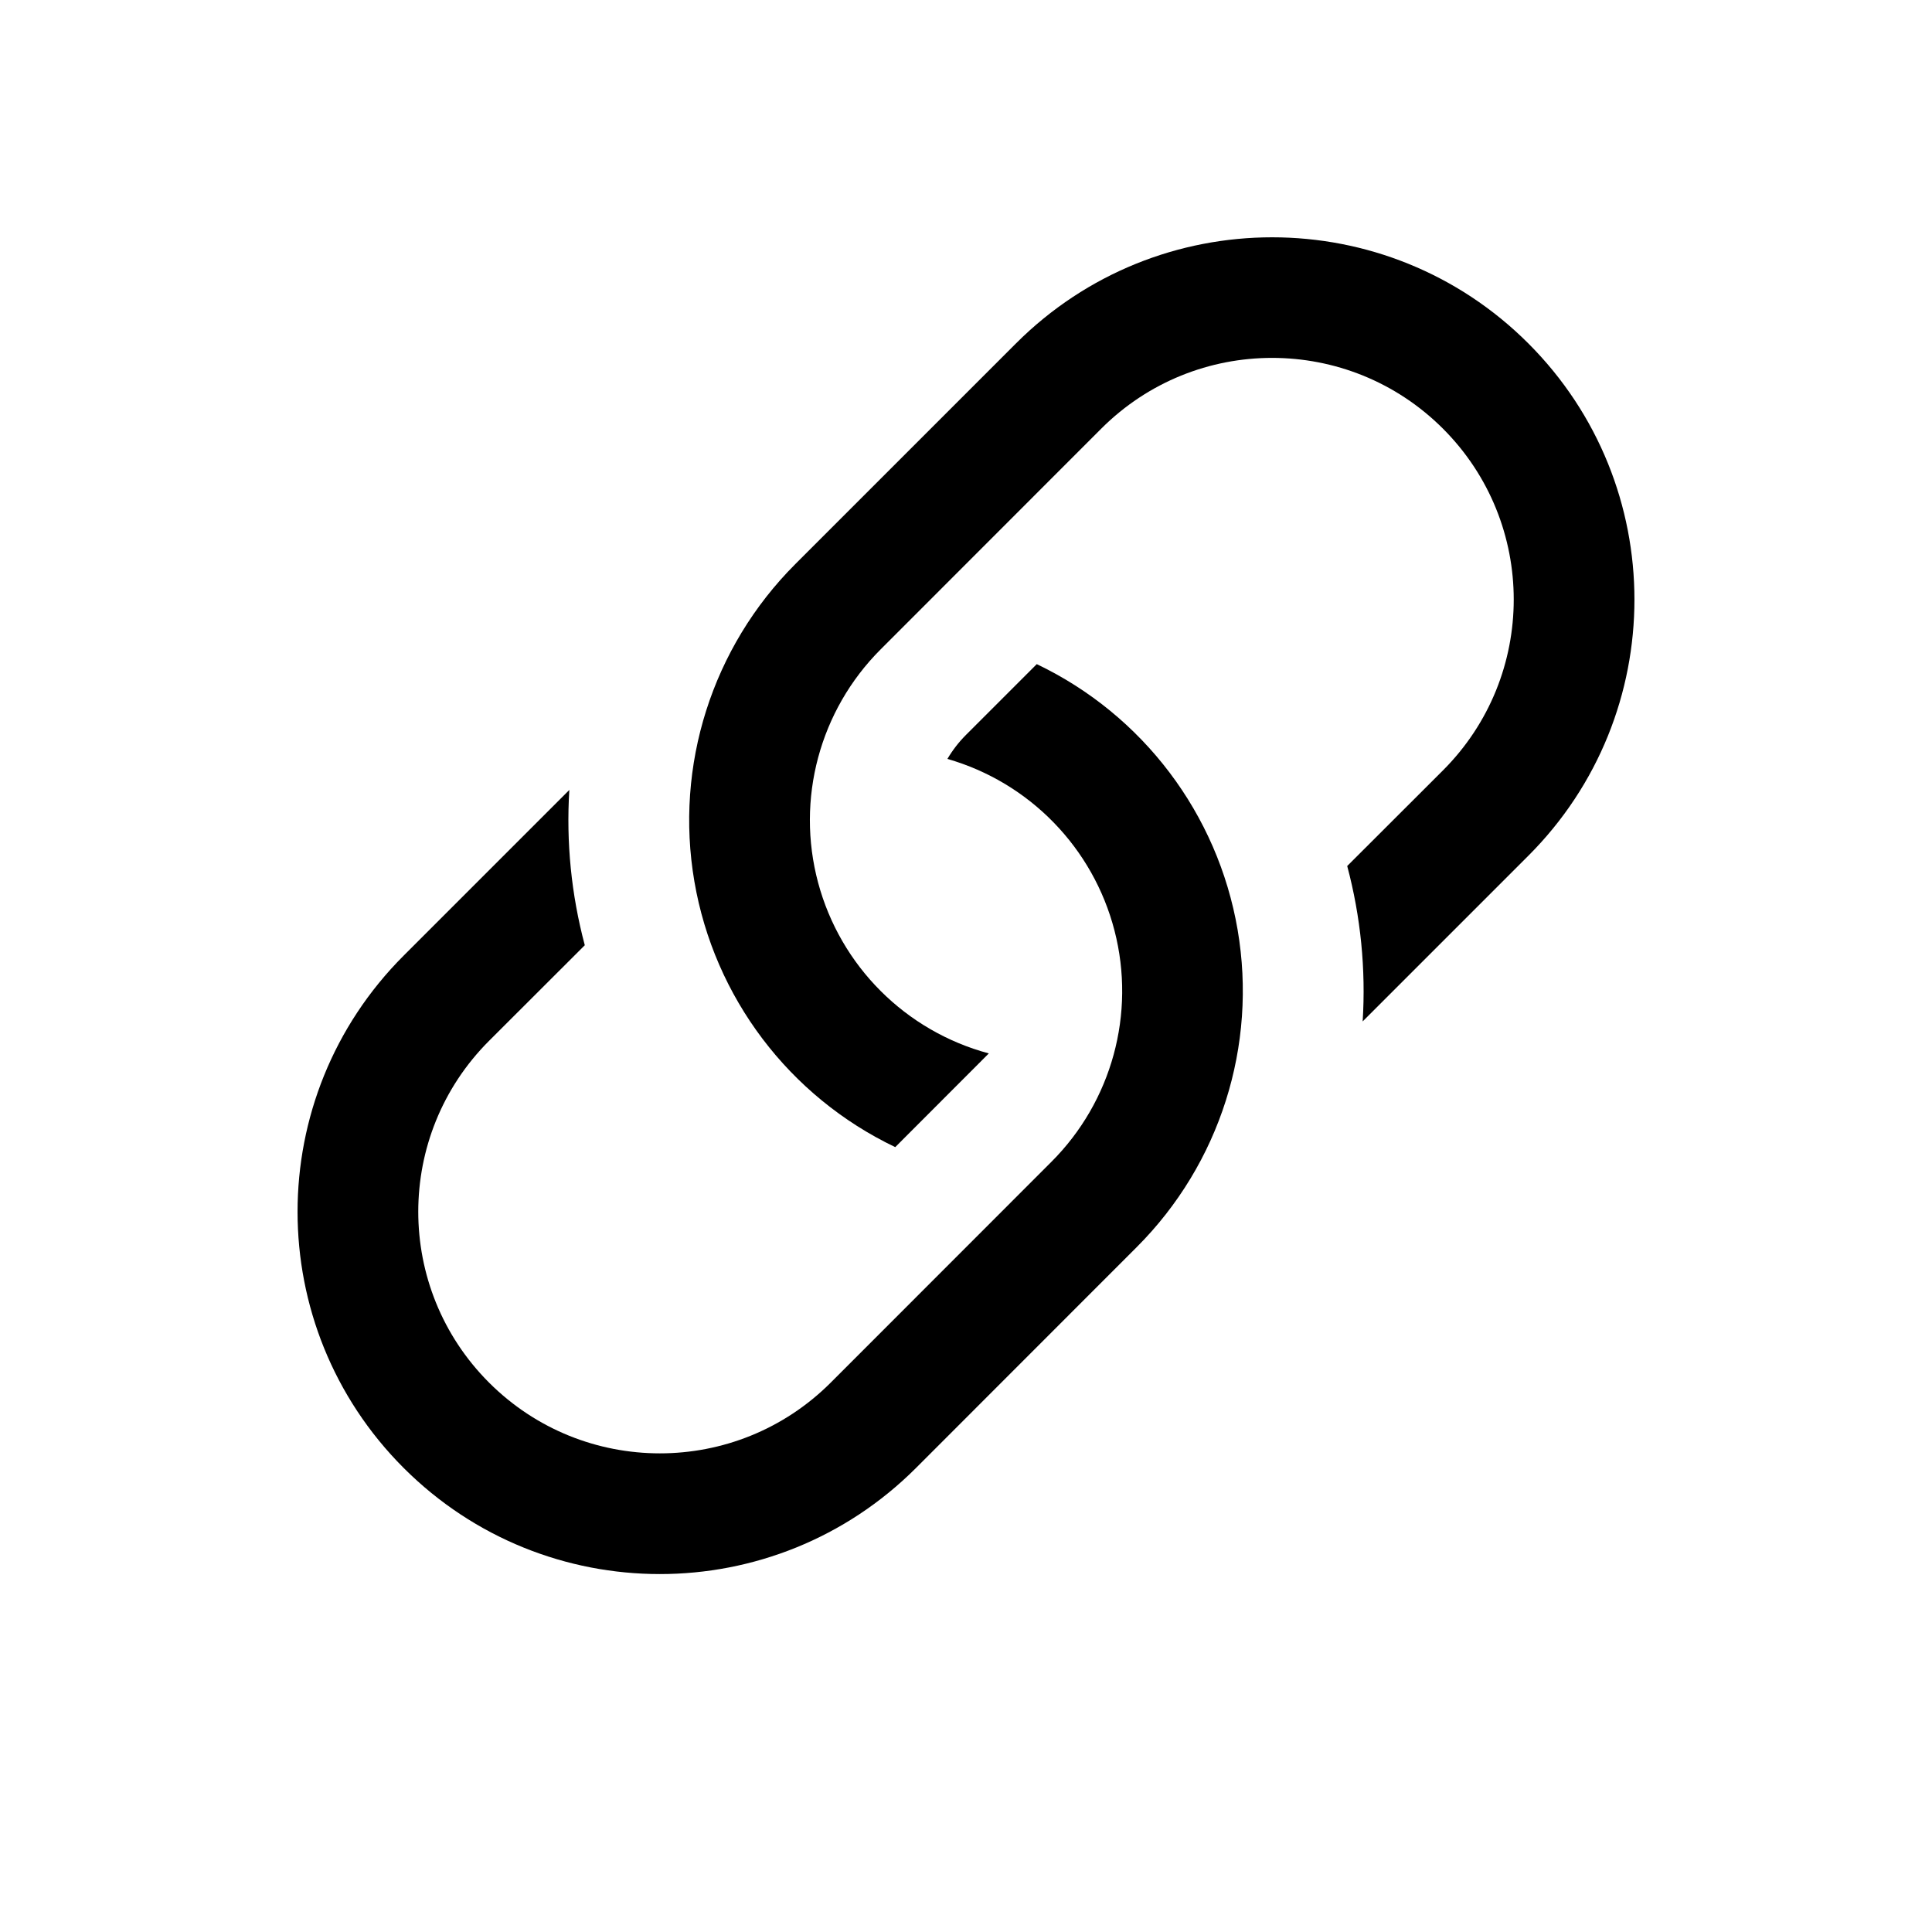
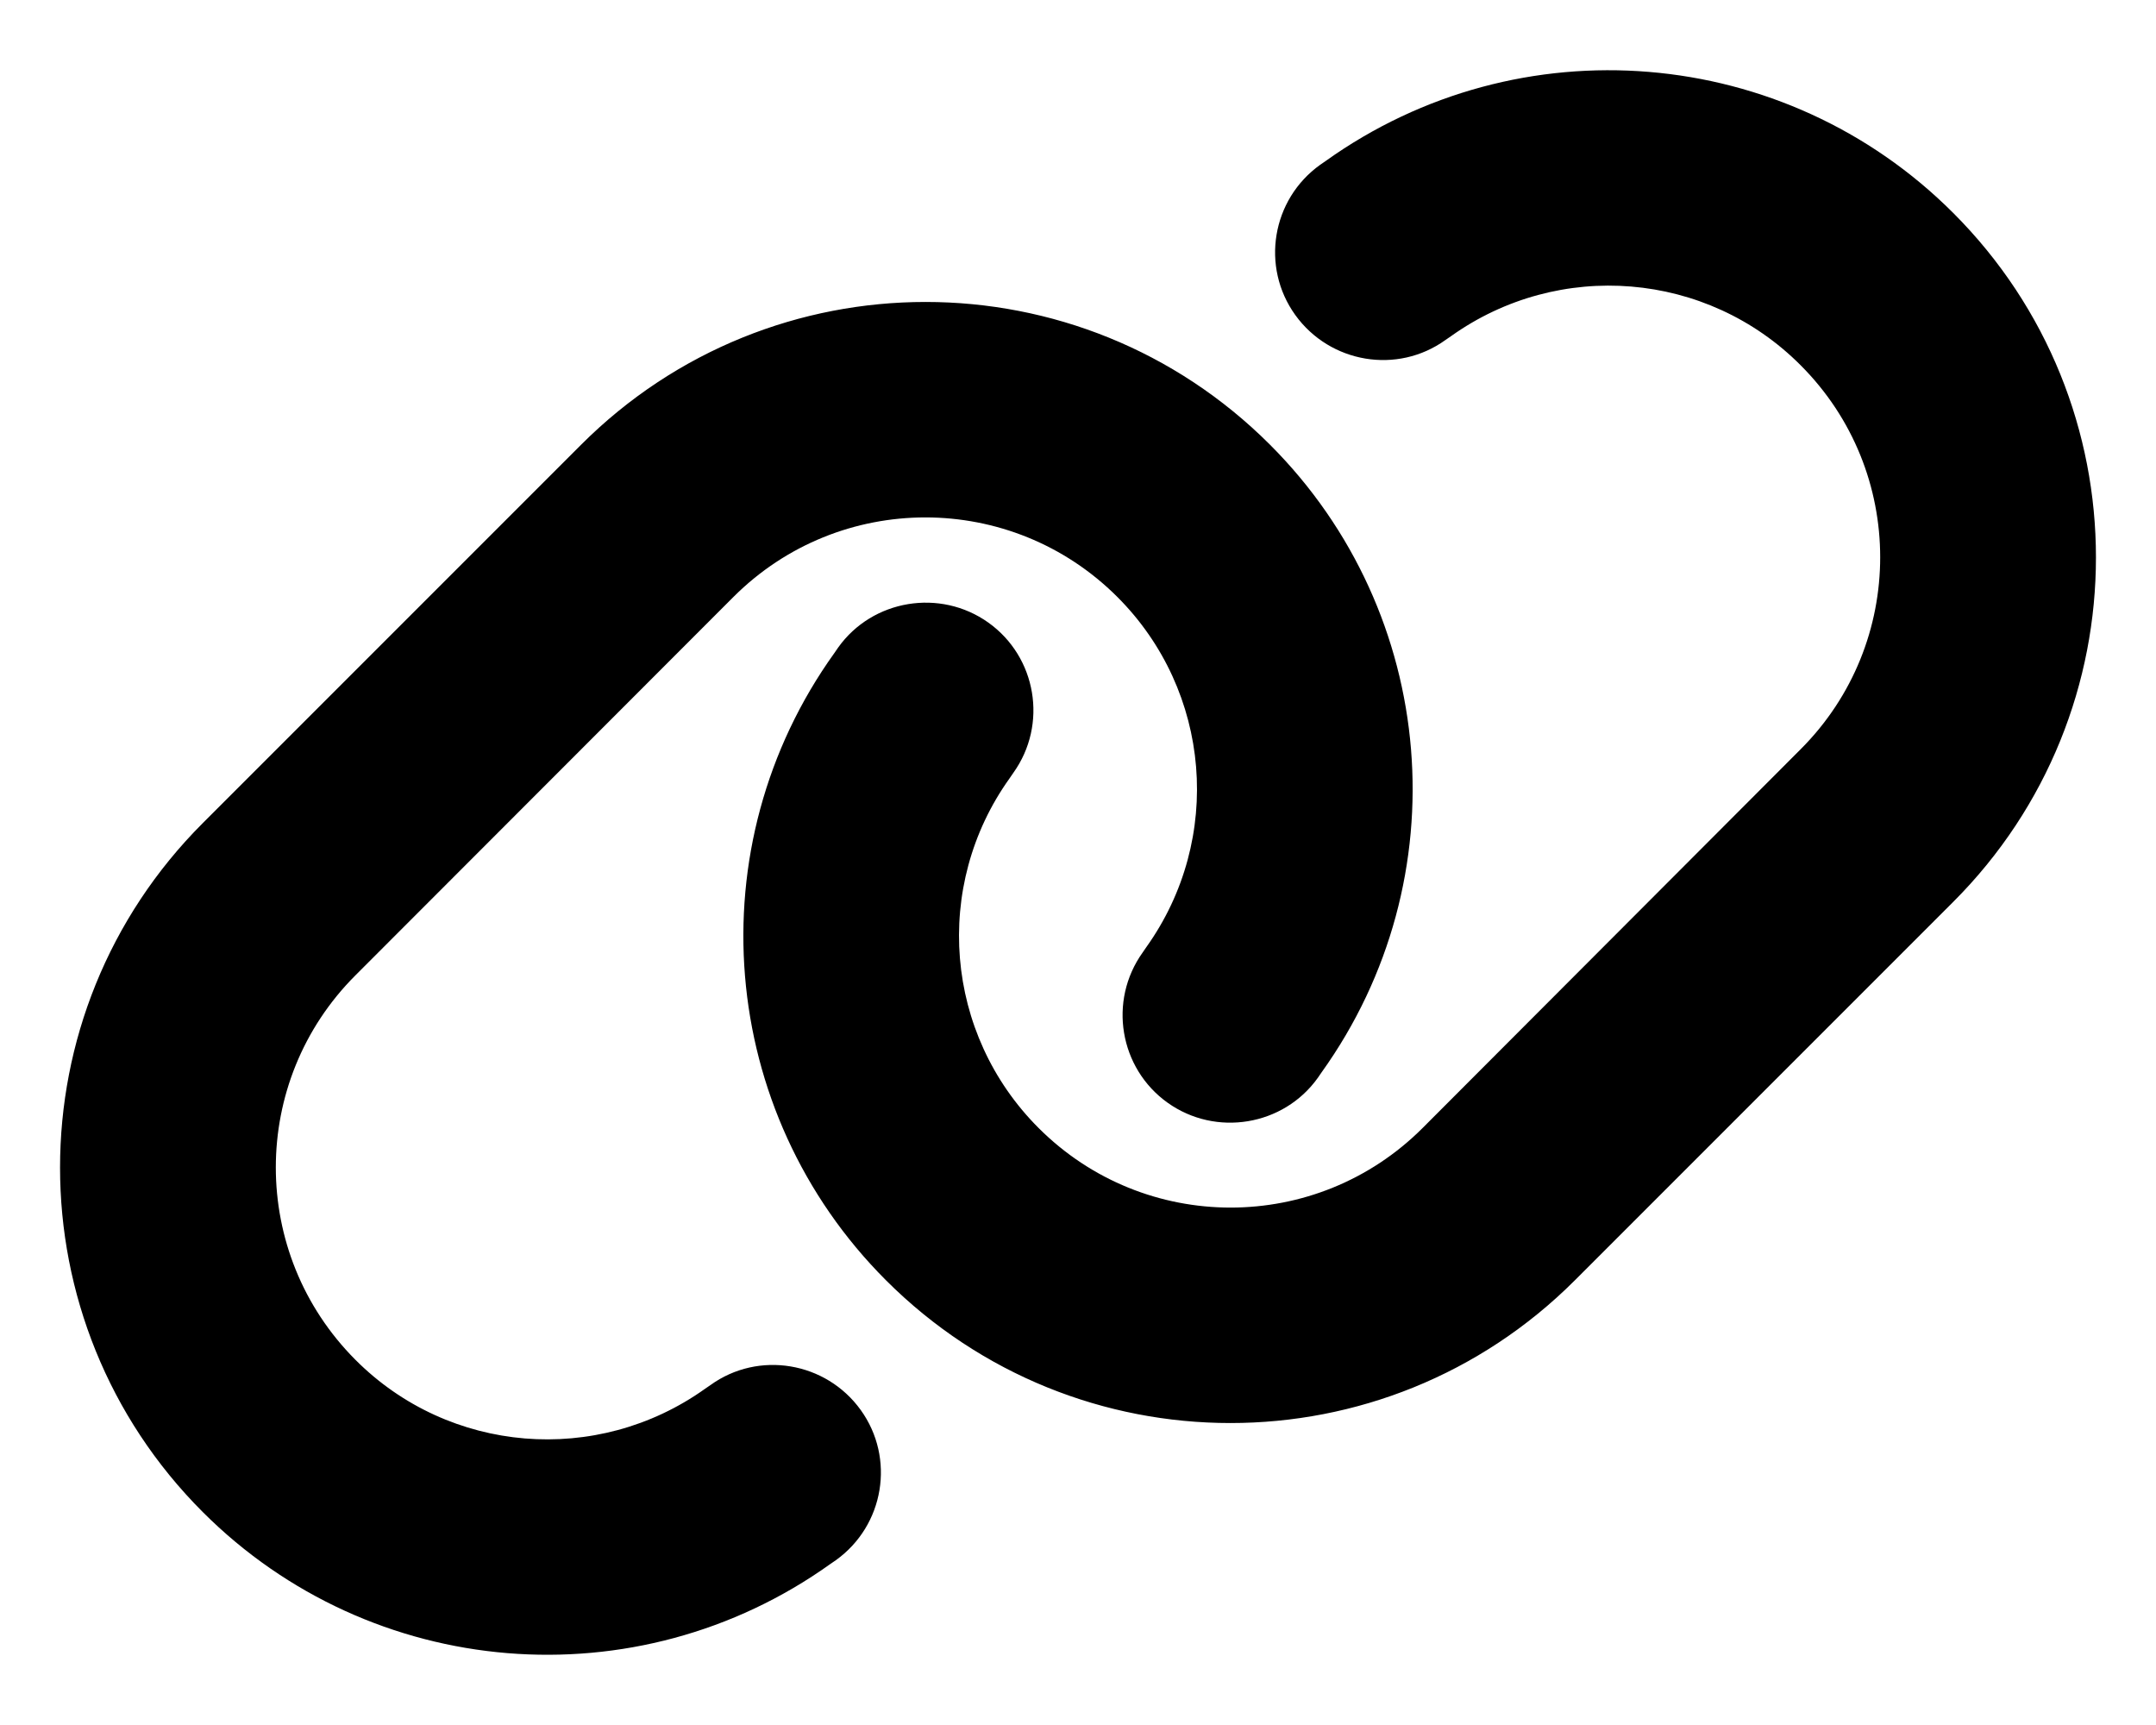
- <svg xmlns="http://www.w3.org/2000/svg" width="16" height="16" fill="currentColor" class="bi bi-link-45deg" viewBox="0 0 16 16">
-   <path d="M4.715 6.542 3.343 7.914a3 3 0 1 0 4.243 4.243l1.828-1.829A3 3 0 0 0 8.586 5.5L8 6.086a1.002 1.002 0 0 0-.154.199 2 2 0 0 1 .861 3.337L6.88 11.45a2 2 0 1 1-2.83-2.83l.793-.792a4.018 4.018 0 0 1-.128-1.287z" />
-   <path d="M6.586 4.672A3 3 0 0 0 7.414 9.5l.775-.776a2 2 0 0 1-.896-3.346L9.12 3.55a2 2 0 1 1 2.83 2.83l-.793.792c.112.42.155.855.128 1.287l1.372-1.372a3 3 0 1 0-4.243-4.243L6.586 4.672z" />
+ <svg xmlns="http://www.w3.org/2000/svg" viewBox="0 0 640 512">
+   <path d="M579.8 267.7c56.5-56.5 56.5-148 0-204.5c-50-50-128.8-56.5-186.3-15.4l-1.6 1.1c-14.4 10.3-17.7 30.3-7.4 44.6s30.3 17.7 44.6 7.4l1.6-1.1c32.1-22.9 76-19.3 103.8 8.6c31.5 31.5 31.5 82.5 0 114L422.3 334.8c-31.5 31.5-82.5 31.5-114 0c-27.9-27.9-31.5-71.8-8.6-103.8l1.1-1.6c10.3-14.4 6.9-34.4-7.4-44.6s-34.4-6.9-44.6 7.4l-1.1 1.6C206.5 251.2 213 330 263 380c56.5 56.5 148 56.5 204.5 0L579.8 267.7zM60.2 244.3c-56.5 56.5-56.5 148 0 204.5c50 50 128.8 56.5 186.3 15.4l1.6-1.1c14.4-10.3 17.7-30.3 7.4-44.6s-30.3-17.7-44.6-7.4l-1.6 1.1c-32.1 22.9-76 19.3-103.8-8.6C74 372 74 321 105.5 289.5L217.7 177.2c31.5-31.5 82.5-31.5 114 0c27.9 27.9 31.5 71.8 8.6 103.9l-1.1 1.6c-10.3 14.4-6.9 34.4 7.4 44.6s34.4 6.9 44.6-7.4l1.1-1.6C433.5 260.8 427 182 377 132c-56.5-56.5-148-56.5-204.5 0L60.2 244.3z" />
</svg>
